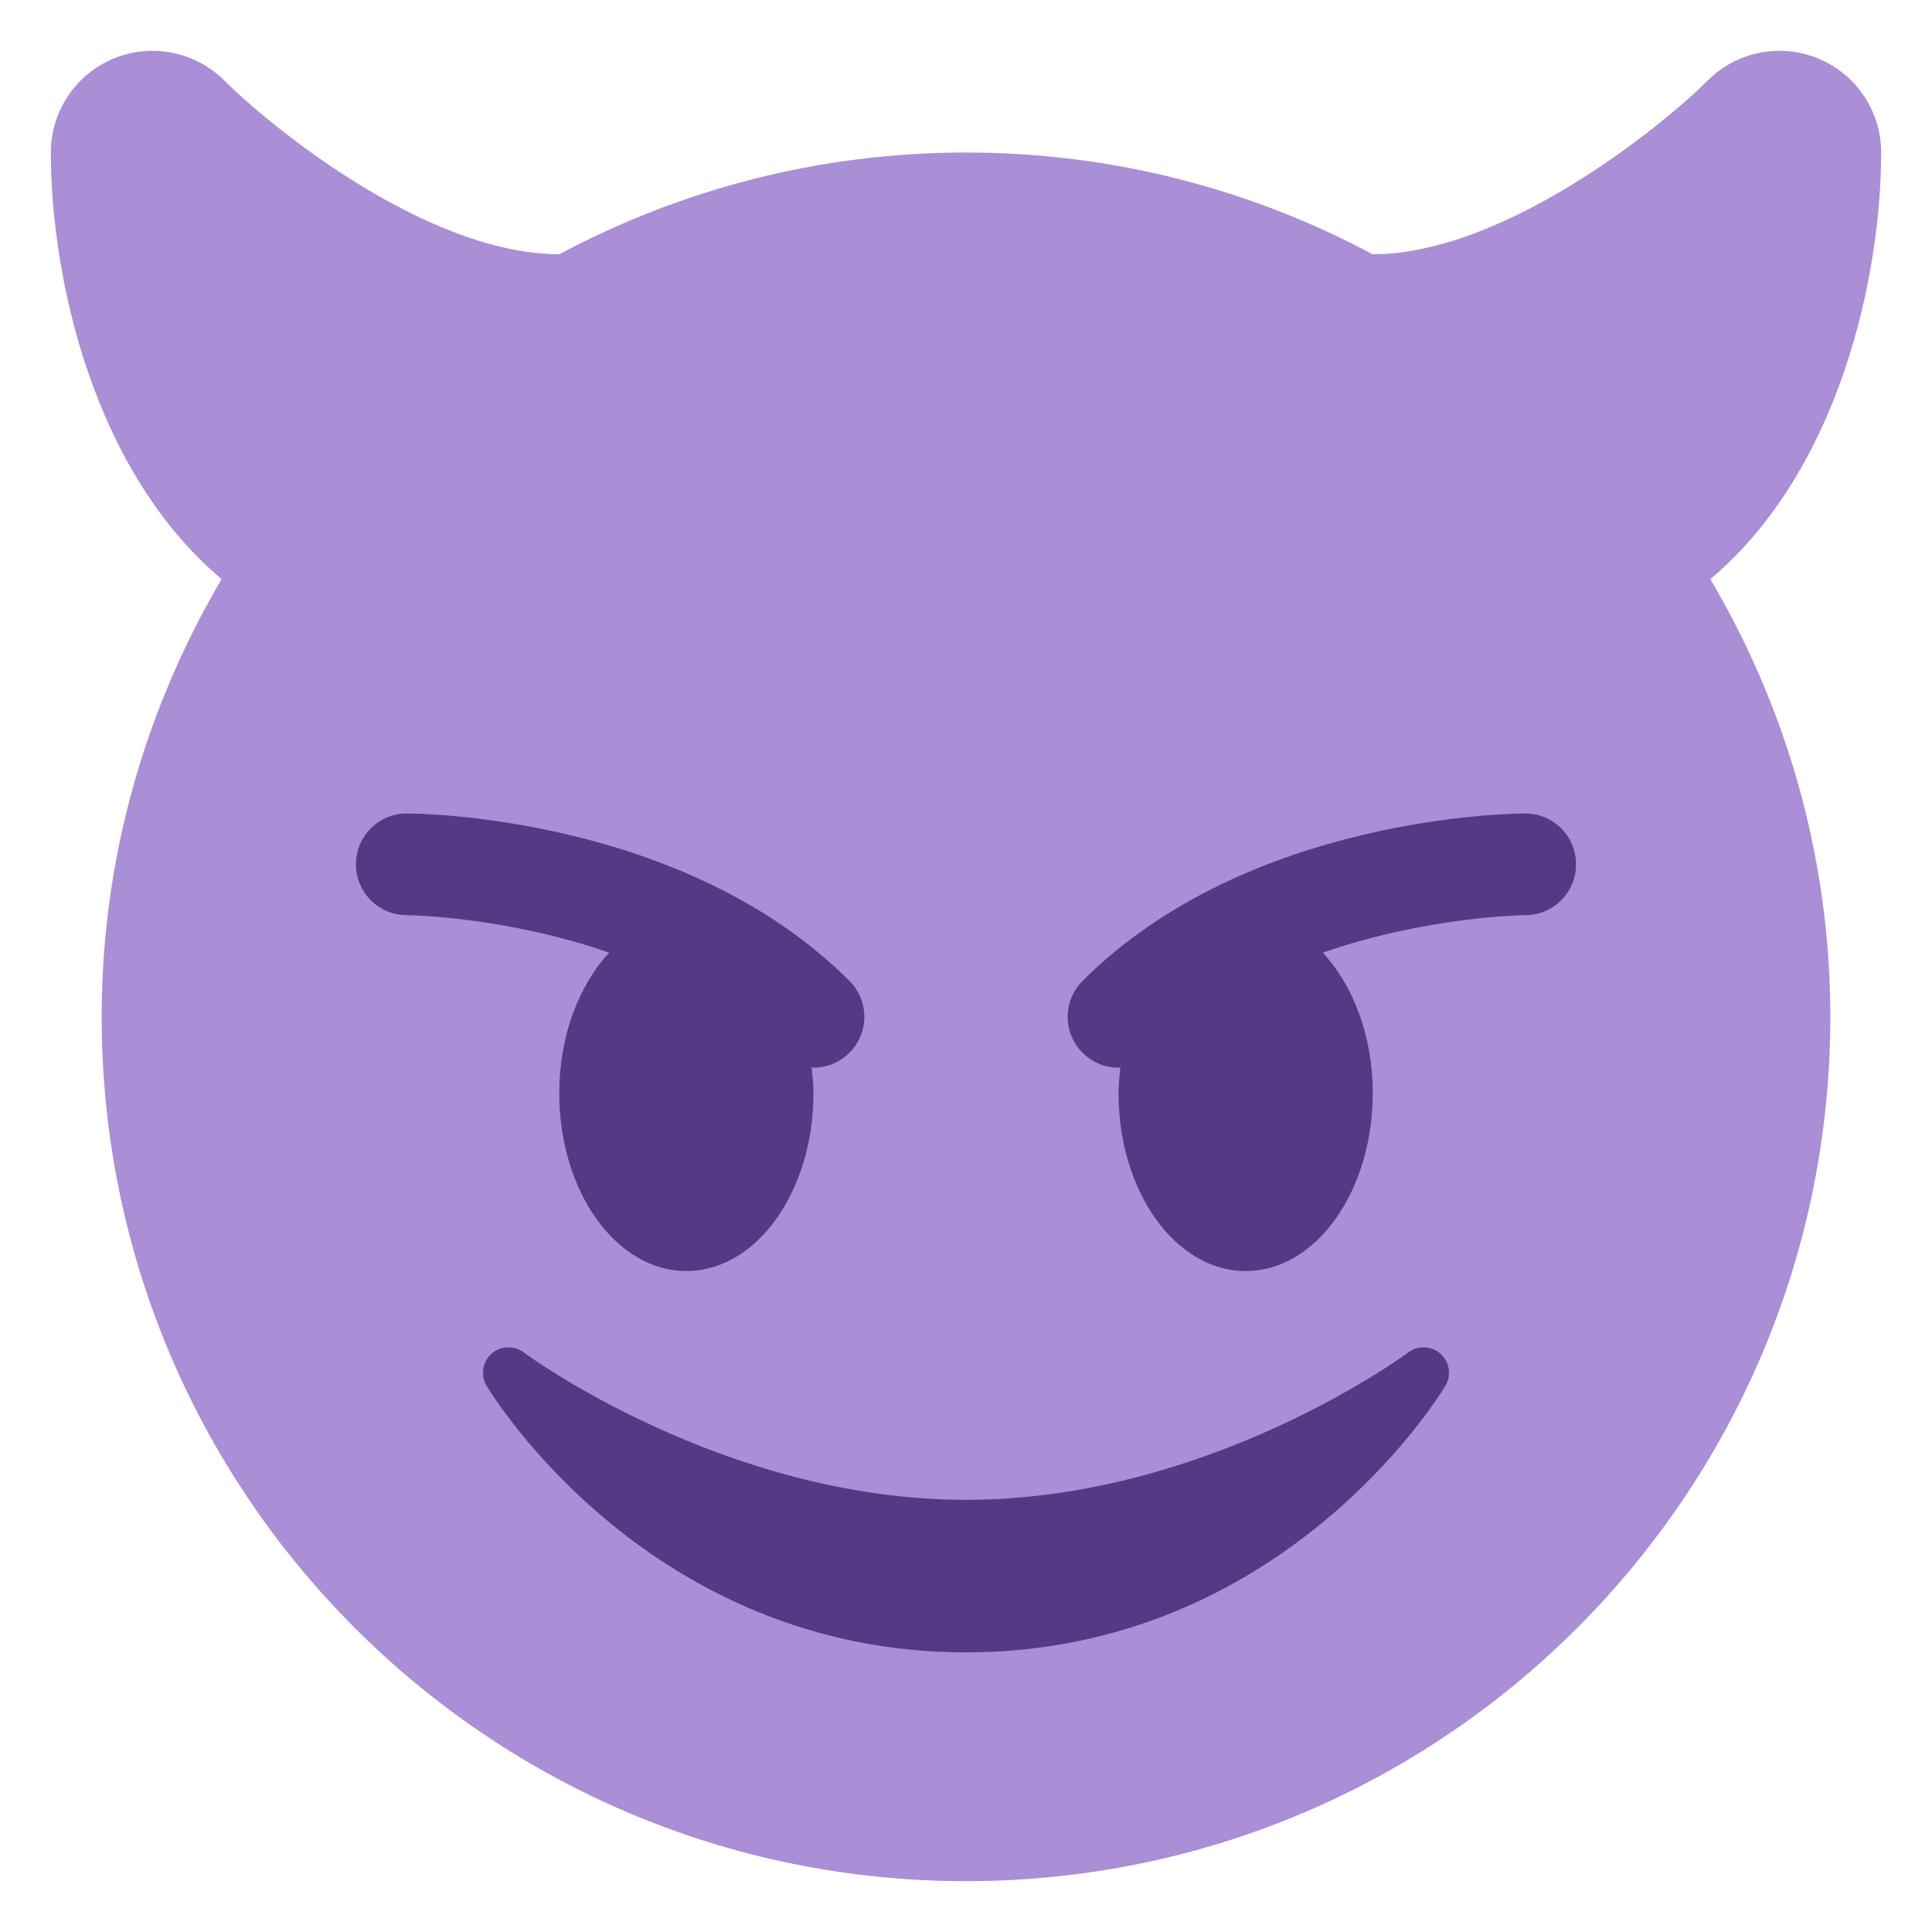
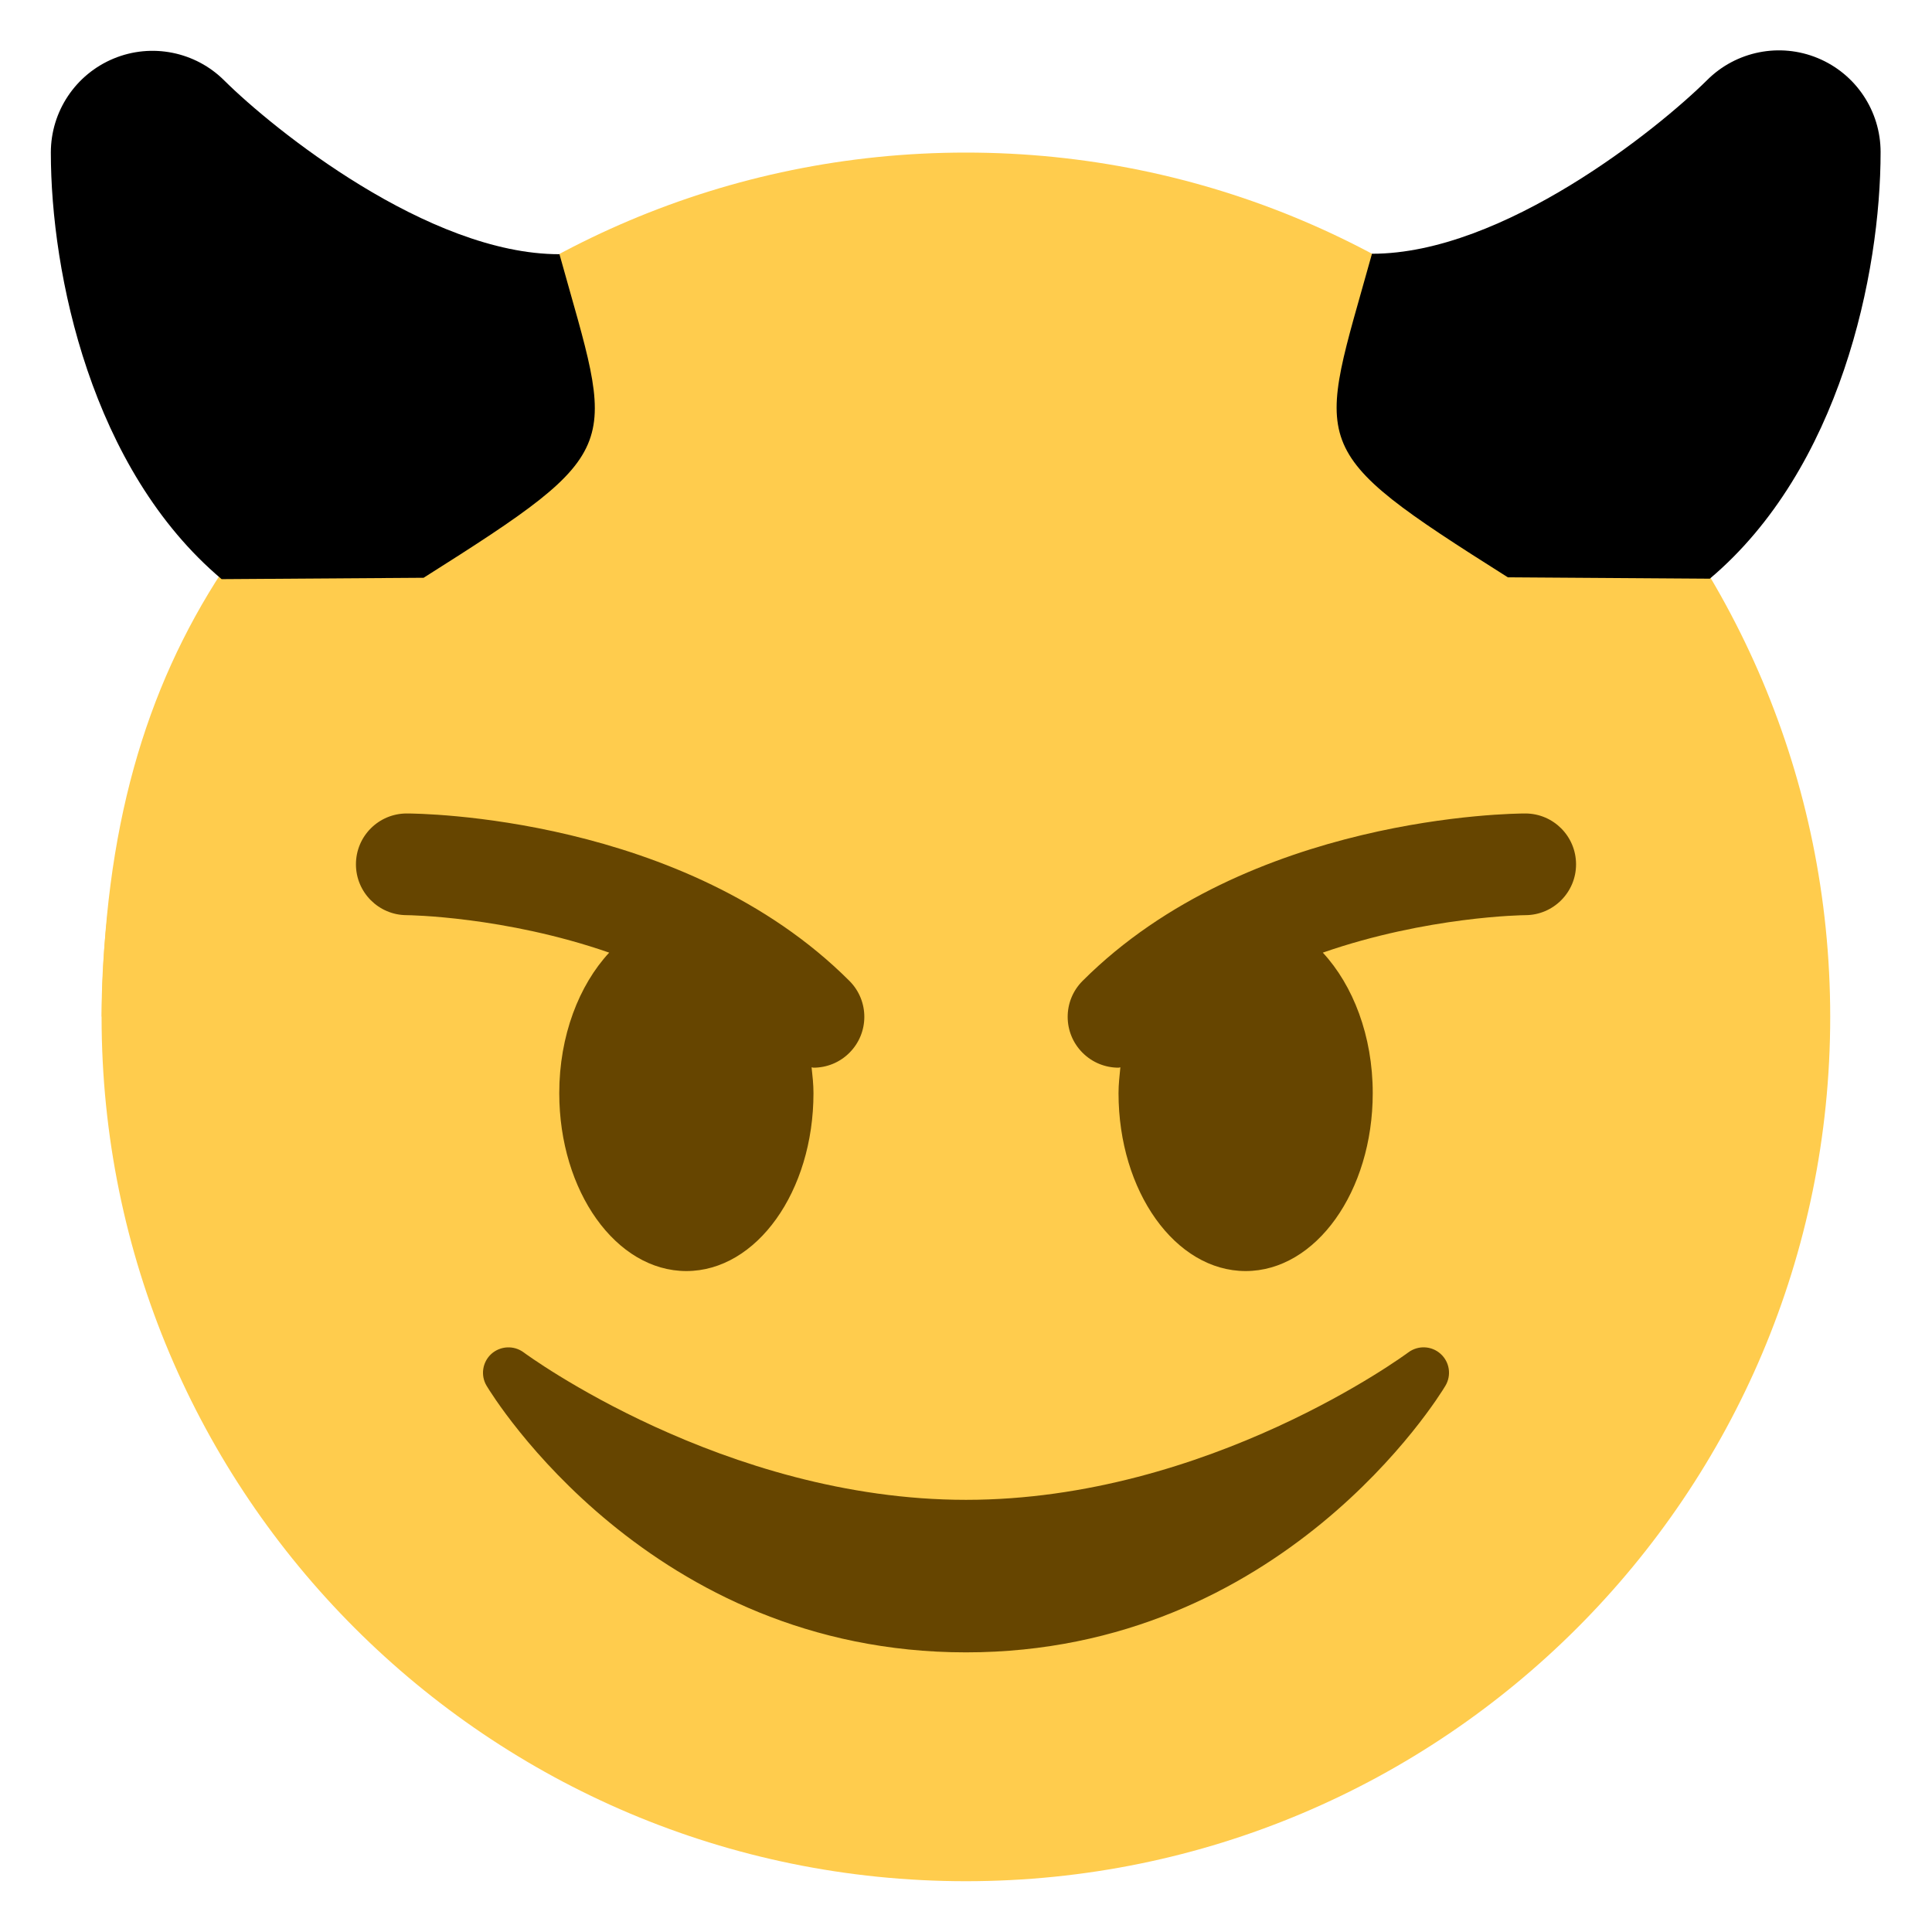
- <svg xmlns="http://www.w3.org/2000/svg" version="1.1" viewBox="0 0 47.5 47.5" style="enable-background:new 0 0 47.5 47.5;" id="svg2" xml:space="preserve">
+ <svg xmlns="http://www.w3.org/2000/svg" version="1.1" width="47.5" height="47.5" id="svg2" xml:space="preserve">
  <defs id="defs6">
-     <clipPath id="clipPath18">
-       <path d="M 0,38 38,38 38,0 0,0 0,38 z" id="path20" />
+     <clipPath id="clipPath16">
+       <path d="M 0,38 38,38 38,0 0,0 0,38 z" id="path18" />
    </clipPath>
  </defs>
-   <g transform="matrix(1.25,0,0,-1.25,0,47.5)" id="g12">
-     <g id="g14">
-       <g clip-path="url(#clipPath18)" id="g16">
-         <g transform="translate(37,35)" id="g22">
-           <path d="M 0,0 C 0,0.809 -0.487,1.538 -1.234,1.848 -1.984,2.158 -2.842,1.987 -3.414,1.414 -4.3,0.528 -7.411,-2 -10,-2 c -10e-4,0 -0.002,0 -0.004,0 -2.384,1.273 -5.104,2 -7.996,2 -2.892,0 -5.612,-0.727 -7.996,-2 -0.002,0 -0.003,0 -0.004,0 -2.58,0 -5.631,2.466 -6.586,3.414 -0.571,0.572 -1.433,0.744 -2.179,0.434 C -35.513,1.538 -36,0.809 -36,0 c 0,-2.384 0.795,-6.229 3.359,-8.391 C -34.13,-10.918 -35,-13.854 -35,-17 c 0,-9.389 7.612,-17 17,-17 9.389,0 17,7.611 17,17 0,3.146 -0.87,6.082 -2.359,8.609 C -0.795,-6.229 0,-2.384 0,0" id="path24" style="fill:#aa8ed6;fill-opacity:1;fill-rule:nonzero;stroke:none" />
-         </g>
-         <g transform="translate(28.335,11.3711)" id="g26">
-           <path d="m 0,0 c -0.178,0.161 -0.444,0.171 -0.635,0.029 -0.039,-0.029 -3.922,-2.9 -8.7,-2.9 -4.766,0 -8.662,2.871 -8.7,2.9 -0.191,0.142 -0.457,0.13 -0.635,-0.029 -0.177,-0.16 -0.217,-0.424 -0.094,-0.628 0.129,-0.215 3.217,-5.243 9.429,-5.243 6.212,0 9.301,5.028 9.429,5.243 C 0.217,-0.423 0.178,-0.16 0,0" id="path28" style="fill:#553986;fill-opacity:1;fill-rule:nonzero;stroke:none" />
-         </g>
-         <g transform="translate(16.707,18.707)" id="g30">
-           <path d="m 0,0 c -3.255,3.255 -8.486,3.293 -8.707,3.293 -0.552,0 -0.999,-0.447 -0.999,-0.999 -0.001,-0.551 0.446,-1 0.998,-1.001 0.029,0 1.925,-0.022 3.983,-0.737 -0.593,-0.64 -0.982,-1.634 -0.982,-2.763 0,-1.934 1.119,-3.5 2.5,-3.5 1.381,0 2.5,1.566 2.5,3.5 0,0.174 -0.019,0.34 -0.037,0.507 0.013,0 0.025,-0.007 0.037,-0.007 0.256,0 0.512,0.098 0.707,0.293 0.391,0.391 0.391,1.023 0,1.414" id="path32" style="fill:#553986;fill-opacity:1;fill-rule:nonzero;stroke:none" />
-         </g>
-         <g transform="translate(30,22)" id="g34">
-           <path d="m 0,0 c -0.221,0 -5.451,-0.038 -8.707,-3.293 -0.391,-0.391 -0.391,-1.023 0,-1.414 C -8.512,-4.902 -8.256,-5 -8,-5 c 0.013,0 0.024,0.007 0.036,0.007 C -7.98,-5.16 -8,-5.326 -8,-5.5 -8,-7.434 -6.881,-9 -5.5,-9 c 1.381,0 2.5,1.566 2.5,3.5 0,1.129 -0.389,2.123 -0.982,2.763 C -1.924,-2.022 -0.028,-2 0.002,-2 0.553,-1.999 1,-1.55 0.999,-0.999 0.998,-0.447 0.552,0 0,0" id="path36" style="fill:#553986;fill-opacity:1;fill-rule:nonzero;stroke:none" />
-         </g>
+   <g transform="matrix(1.25,0,0,-1.25,0,47.5)" id="g10" style="display:none">
+     <g clip-path="url(#clipPath16)" id="g14" style="fill-rule:nonzero">
+       <g transform="translate(37,35)" id="g20" style="fill-rule:nonzero">
+         <path d="M 0,0 C 0,0.809 -0.487,1.538 -1.234,1.848 -1.984,2.158 -2.842,1.987 -3.414,1.414 -4.3,0.528 -7.411,-2 -10,-2 c -10e-4,0 -0.002,0 -0.004,0 -2.384,1.273 -5.104,2 -7.996,2 -2.892,0 -5.612,-0.727 -7.996,-2 -0.002,0 -0.003,0 -0.004,0 -2.58,0 -5.631,2.466 -6.586,3.414 -0.571,0.572 -1.433,0.744 -2.179,0.434 C -35.513,1.538 -36,0.809 -36,0 c 0,-2.384 0.795,-6.229 3.359,-8.391 13.234,-10.72 22.581,-8.821 29.282,0 C -0.795,-6.229 0,-2.384 0,0" id="path22" style="fill:#664500;fill-opacity:1;fill-rule:nonzero;stroke:none" />
+       </g>
+       <g transform="translate(28.335,11.3711)" id="g24" style="fill-rule:nonzero" />
+       <g transform="translate(16.707,18.707)" id="g28" style="fill-rule:nonzero" />
+       <g transform="translate(30,22)" id="g32" style="fill-rule:nonzero" />
+     </g>
+   </g>
+   <g transform="matrix(1.25,0,0,-1.25,0,47.5)" id="g3013" style="display:none">
+     <g clip-path="url(#clipPath16)" id="g3015" style="fill-rule:nonzero">
+       <g transform="translate(37,35)" id="g3017" style="fill-rule:nonzero">
+         <path d="M 0,0 C 0,0.809 -0.487,1.538 -1.234,1.848 -1.984,2.158 -2.842,1.987 -3.414,1.414 -4.3,0.528 -7.411,-2 -10,-2 c -10e-4,0 -0.002,0 -0.004,0 -2.384,1.273 -5.104,2 -7.996,2 -2.892,0 -5.612,-0.727 -7.996,-2 -0.002,0 -0.003,0 -0.004,0 -2.58,0 -5.631,2.466 -6.586,3.414 -0.571,0.572 -1.433,0.744 -2.179,0.434 C -35.513,1.538 -36,0.809 -36,0 c 0,-2.384 0.795,-6.229 3.359,-8.391 13.234,-10.72 22.581,-8.821 29.282,0 C -0.795,-6.229 0,-2.384 0,0" id="path3019" style="fill:#664500;fill-opacity:1;fill-rule:nonzero;stroke:none" />
+       </g>
+       <g transform="translate(28.335,11.3711)" id="g3021" style="fill-rule:nonzero">
+         <path d="m 0,0 c -0.178,0.161 -0.444,0.171 -0.635,0.029 -0.039,-0.029 -3.922,-2.9 -8.7,-2.9 -4.766,0 -8.662,2.871 -8.7,2.9 -0.191,0.142 -0.457,0.13 -0.635,-0.029 -0.177,-0.16 -0.217,-0.424 -0.094,-0.628 0.129,-0.215 3.217,-5.243 9.429,-5.243 6.212,0 9.301,5.028 9.429,5.243 C 0.217,-0.423 0.178,-0.16 0,0" id="path3023" style="fill:#553986;fill-opacity:1;fill-rule:nonzero;stroke:none" />
+       </g>
+       <g transform="translate(16.707,18.707)" id="g3025" style="fill-rule:nonzero">
+         <path d="m 0,0 c -3.255,3.255 -8.486,3.293 -8.707,3.293 -0.552,0 -0.999,-0.447 -0.999,-0.999 -0.001,-0.551 0.446,-1 0.998,-1.001 0.029,0 1.925,-0.022 3.983,-0.737 -0.593,-0.64 -0.982,-1.634 -0.982,-2.763 0,-1.934 1.119,-3.5 2.5,-3.5 1.381,0 2.5,1.566 2.5,3.5 0,0.174 -0.019,0.34 -0.037,0.507 0.013,0 0.025,-0.007 0.037,-0.007 0.256,0 0.512,0.098 0.707,0.293 0.391,0.391 0.391,1.023 0,1.414" id="path3027" style="fill:#553986;fill-opacity:1;fill-rule:nonzero;stroke:none" />
+       </g>
+       <g transform="translate(30,22)" id="g3029" style="fill-rule:nonzero">
+         <path d="m 0,0 c -0.221,0 -5.451,-0.038 -8.707,-3.293 -0.391,-0.391 -0.391,-1.023 0,-1.414 C -8.512,-4.902 -8.256,-5 -8,-5 c 0.013,0 0.024,0.007 0.036,0.007 C -7.98,-5.16 -8,-5.326 -8,-5.5 -8,-7.434 -6.881,-9 -5.5,-9 c 1.381,0 2.5,1.566 2.5,3.5 0,1.129 -0.389,2.123 -0.982,2.763 C -1.924,-2.022 -0.028,-2 0.002,-2 0.553,-1.999 1,-1.55 0.999,-0.999 0.998,-0.447 0.552,0 0,0" id="path3031" style="fill:#553986;fill-opacity:1;fill-rule:nonzero;stroke:none" />
      </g>
    </g>
  </g>
+   <g transform="matrix(1.25,0,0,-1.25,0,47.5)" id="g3779" style="display:inline">
+     <g id="g3781" style="fill-rule:nonzero">
+       <g transform="translate(37,35)" id="g3785" style="fill:#ffcc4d;fill-opacity:1;fill-rule:nonzero">
+         <path d="m -26,-2 c -5.739,-3.996 -8.923,-7.622 -9,-15" id="path3787" style="fill:#ffcc4d;fill-opacity:1;fill-rule:nonzero;stroke:none" />
+       </g>
+       <g transform="translate(28.335,11.3711)" id="g3789" style="fill-rule:nonzero">
+         <path d="m 0,0 c -0.178,0.161 -0.444,0.171 -0.635,0.029 -0.039,-0.029 -3.922,-2.9 -8.7,-2.9 -4.766,0 -8.662,2.871 -8.7,2.9 -0.191,0.142 -0.457,0.13 -0.635,-0.029 -0.177,-0.16 -0.217,-0.424 -0.094,-0.628 0.129,-0.215 3.217,-5.243 9.429,-5.243 6.212,0 9.301,5.028 9.429,5.243 C 0.217,-0.423 0.178,-0.16 0,0" id="path3791" style="fill:#664500;fill-opacity:1;fill-rule:nonzero;stroke:none" />
+       </g>
+       <g transform="translate(16.707,18.707)" id="g3793" style="fill:#664500;fill-opacity:1;fill-rule:nonzero">
+         <path d="m 0,0 c -3.255,3.255 -8.486,3.293 -8.707,3.293 -0.552,0 -0.999,-0.447 -0.999,-0.999 -0.001,-0.551 0.446,-1 0.998,-1.001 0.029,0 1.925,-0.022 3.983,-0.737 -0.593,-0.64 -0.982,-1.634 -0.982,-2.763 0,-1.934 1.119,-3.5 2.5,-3.5 1.381,0 2.5,1.566 2.5,3.5 0,0.174 -0.019,0.34 -0.037,0.507 0.013,0 0.025,-0.007 0.037,-0.007 0.256,0 0.512,0.098 0.707,0.293 0.391,0.391 0.391,1.023 0,1.414" id="path3795" style="fill:#664500;fill-opacity:1;fill-rule:nonzero;stroke:none" />
+       </g>
+       <g transform="translate(30,22)" id="g3797" style="fill-rule:nonzero">
+         <path d="m 0,0 c -0.221,0 -5.451,-0.038 -8.707,-3.293 -0.391,-0.391 -0.391,-1.023 0,-1.414 C -8.512,-4.902 -8.256,-5 -8,-5 c 0.013,0 0.024,0.007 0.036,0.007 C -7.98,-5.16 -8,-5.326 -8,-5.5 -8,-7.434 -6.881,-9 -5.5,-9 c 1.381,0 2.5,1.566 2.5,3.5 0,1.129 -0.389,2.123 -0.982,2.763 C -1.924,-2.022 -0.028,-2 0.002,-2 0.553,-1.999 1,-1.55 0.999,-0.999 0.998,-0.447 0.552,0 0,0" id="path3799" style="fill:#664500;fill-opacity:1;fill-rule:nonzero;stroke:none" />
+       </g>
+     </g>
+     <path d="m 35.998,17.999 c 0,-9.389 -7.611,-17 -17,-17 -9.388,0 -17,7.611 -17,17 0,9.388 7.612,17 17,17 9.389,0 17,-7.612 17,-17" id="path22-4" style="fill:#ffcc4d;fill-opacity:1;fill-rule:nonzero;stroke:none" />
+   </g>
+   <g transform="matrix(1.25,0,0,-1.25,0,47.5)" id="g3843" style="display:inline">
+     <g clip-path="url(#clipPath16)" id="g3863" style="fill:#664500;fill-opacity:1;fill-rule:nonzero">
+       <g transform="translate(37,35)" id="g3865" style="fill:#664500;fill-opacity:1;fill-rule:nonzero" />
+       <g transform="translate(28.335,11.3711)" id="g3869" style="fill:#664500;fill-opacity:1;fill-rule:nonzero">
+         <path d="m 0,0 c -0.178,0.161 -0.444,0.171 -0.635,0.029 -0.039,-0.029 -3.922,-2.9 -8.7,-2.9 -4.766,0 -8.662,2.871 -8.7,2.9 -0.191,0.142 -0.457,0.13 -0.635,-0.029 -0.177,-0.16 -0.217,-0.424 -0.094,-0.628 0.129,-0.215 3.217,-5.243 9.429,-5.243 6.212,0 9.301,5.028 9.429,5.243 C 0.217,-0.423 0.178,-0.16 0,0" id="path3871" style="fill:#664500;fill-opacity:1;fill-rule:nonzero;stroke:none" />
+       </g>
+       <g transform="translate(16.707,18.707)" id="g3873" style="fill:#664500;fill-opacity:1;fill-rule:nonzero">
+         <path d="m 0,0 c -3.255,3.255 -8.486,3.293 -8.707,3.293 -0.552,0 -0.999,-0.447 -0.999,-0.999 -0.001,-0.551 0.446,-1 0.998,-1.001 0.029,0 1.925,-0.022 3.983,-0.737 -0.593,-0.64 -0.982,-1.634 -0.982,-2.763 0,-1.934 1.119,-3.5 2.5,-3.5 1.381,0 2.5,1.566 2.5,3.5 0,0.174 -0.019,0.34 -0.037,0.507 0.013,0 0.025,-0.007 0.037,-0.007 0.256,0 0.512,0.098 0.707,0.293 0.391,0.391 0.391,1.023 0,1.414" id="path3875" style="fill:#664500;fill-opacity:1;fill-rule:nonzero;stroke:none" />
+       </g>
+       <g transform="translate(30,22)" id="g3877" style="fill:#664500;fill-opacity:1;fill-rule:nonzero">
+         <path d="m 0,0 c -0.221,0 -5.451,-0.038 -8.707,-3.293 -0.391,-0.391 -0.391,-1.023 0,-1.414 C -8.512,-4.902 -8.256,-5 -8,-5 c 0.013,0 0.024,0.007 0.036,0.007 C -7.98,-5.16 -8,-5.326 -8,-5.5 -8,-7.434 -6.881,-9 -5.5,-9 c 1.381,0 2.5,1.566 2.5,3.5 0,1.129 -0.389,2.123 -0.982,2.763 C -1.924,-2.022 -0.028,-2 0.002,-2 0.553,-1.999 1,-1.55 0.999,-0.999 0.998,-0.447 0.552,0 0,0" id="path3879" style="fill:#664500;fill-opacity:1;fill-rule:nonzero;stroke:none" />
+       </g>
+     </g>
+   </g>
+   <g transform="matrix(1.25,0,0,-1.25,0,47.5)" id="g3033" style="display:inline">
+     <g clip-path="url(#clipPath16)" id="g3035" style="fill:#000000;fill-rule:nonzero">
+       <g transform="translate(37,35)" id="g3037" style="fill:#000000;fill-rule:nonzero">
+         <path d="m -28.668,-8.364 c 4.06,2.566 3.742,2.509 2.672,6.364 -0.002,0 -0.003,0 -0.004,0 -2.58,0 -5.631,2.466 -6.586,3.414 -0.571,0.572 -1.433,0.744 -2.179,0.434 C -35.513,1.538 -36,0.809 -36,0 c 0,-2.384 0.795,-6.229 3.359,-8.391" id="path3039" style="fill:#000000;fill-opacity:1;fill-rule:nonzero;stroke:none" />
+         <path d="m -7.343,-8.355 c -4.06,2.566 -3.742,2.509 -2.672,6.364 0.002,0 0.003,0 0.004,0 2.58,0 5.631,2.466 6.586,3.414 0.571,0.572 1.433,0.744 2.179,0.434 0.748,-0.31 1.235,-1.039 1.235,-1.848 0,-2.384 -0.795,-6.229 -3.359,-8.391" id="path3047" style="fill:#000000;fill-opacity:1;fill-rule:nonzero;stroke:none" />
+       </g>
+       <g transform="translate(28.335,11.3711)" id="g3041" style="fill:#000000;fill-rule:nonzero" />
+       <g transform="translate(16.707,18.707)" id="g3043" style="fill:#000000;fill-rule:nonzero" />
+       <g transform="translate(30,22)" id="g3045" style="fill:#000000;fill-rule:nonzero" />
+     </g>
+   </g>
</svg>
